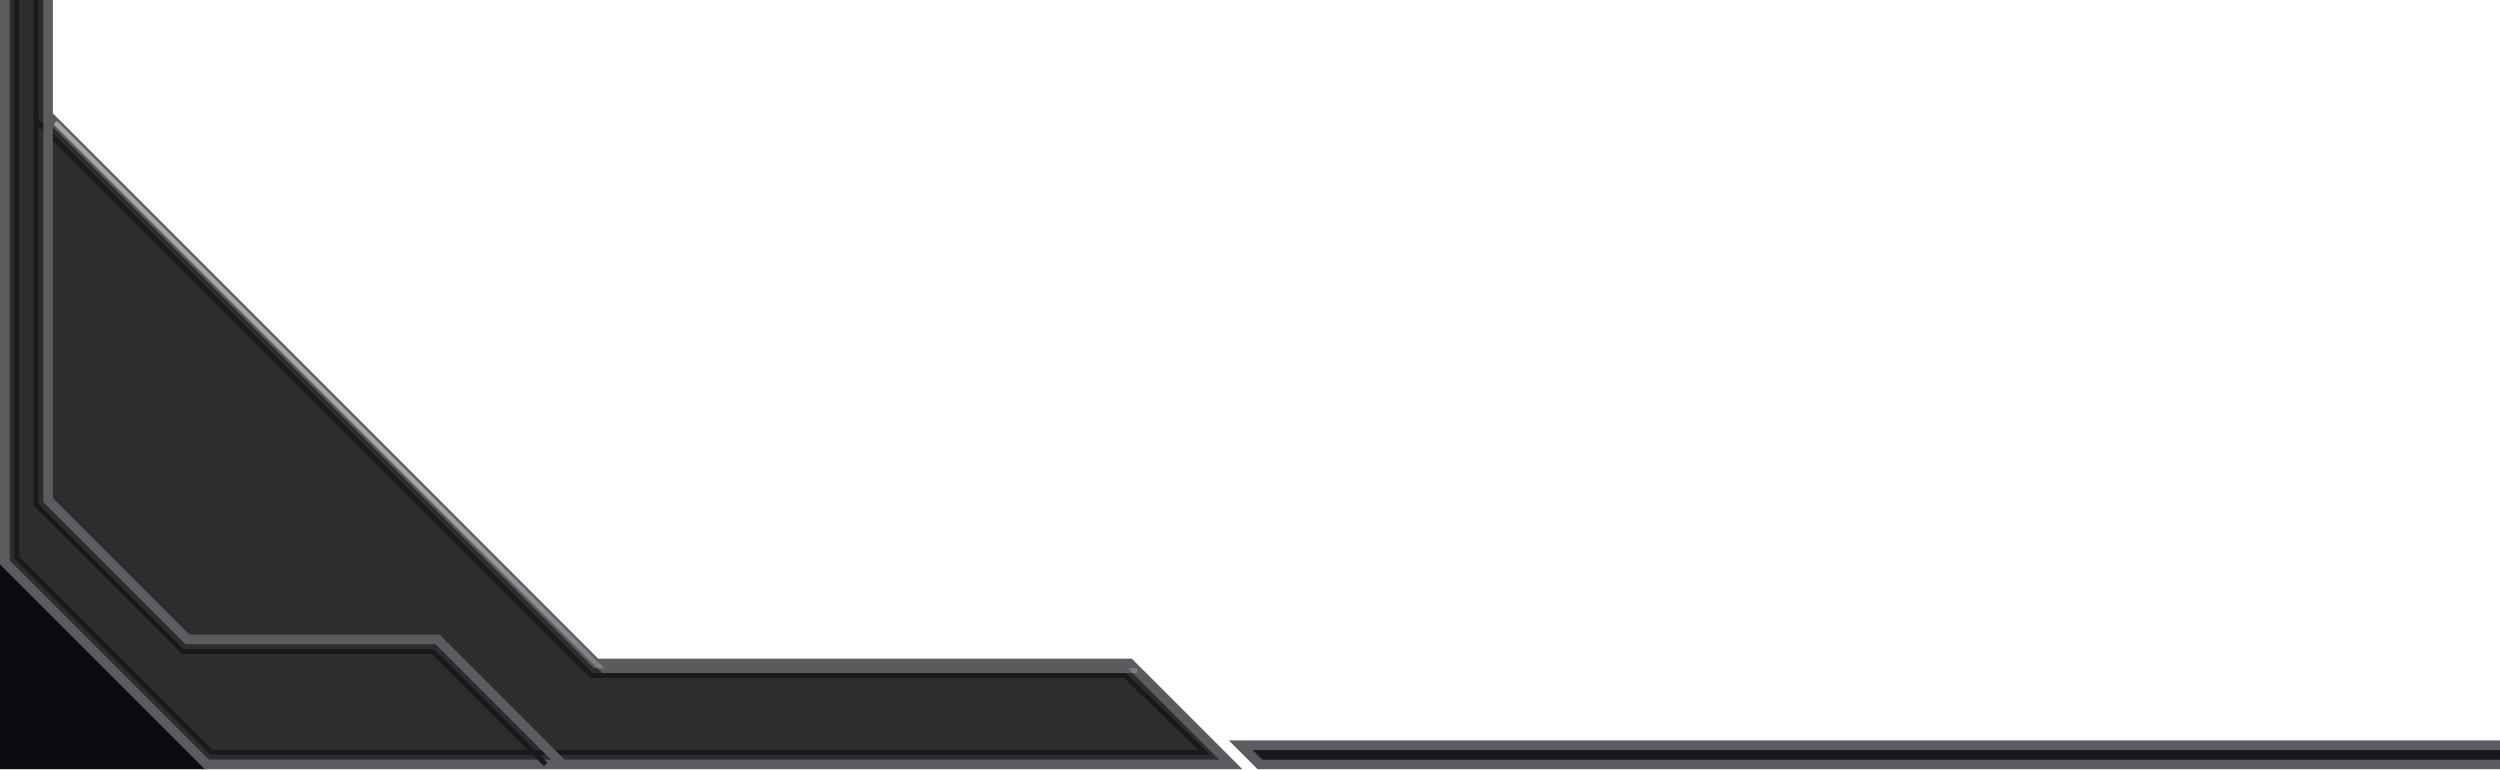
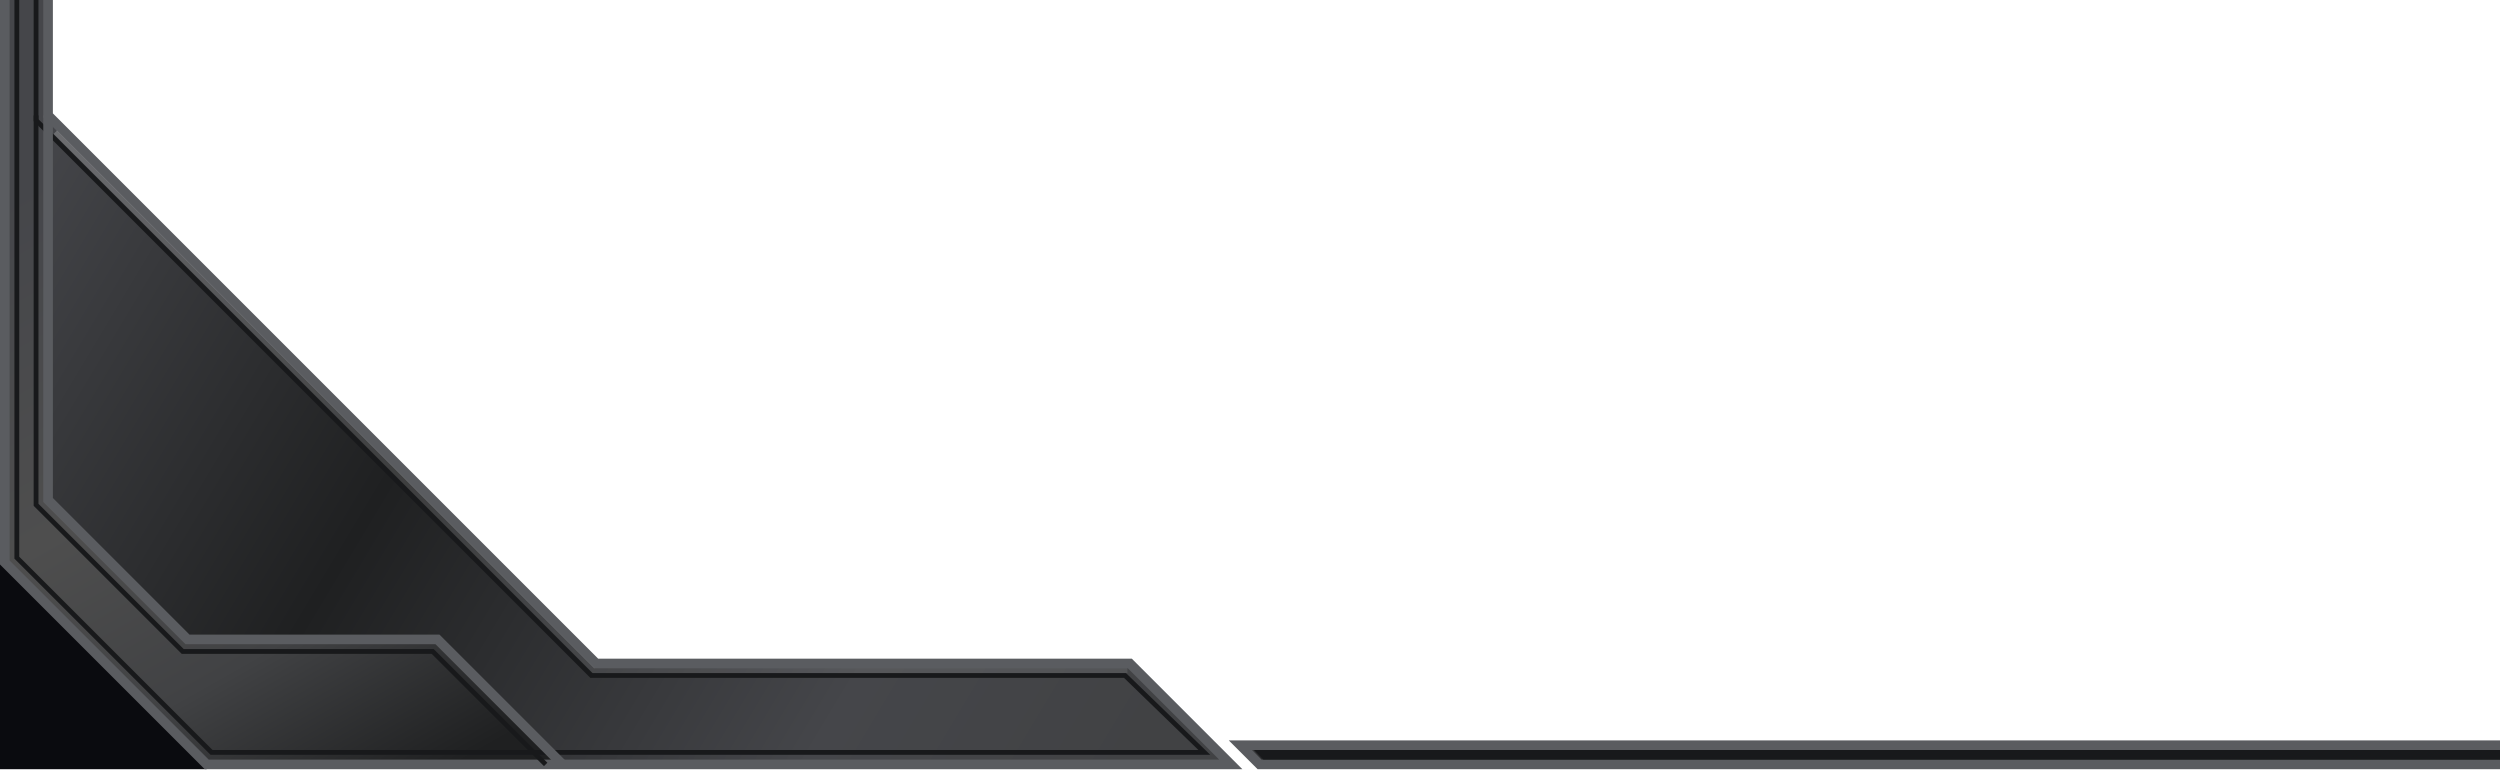
<svg xmlns="http://www.w3.org/2000/svg" width="520" height="160" viewBox="0 0 520 160">
  <defs>
-     <linearGradient id="specular-corner-bottom-left" gradientUnits="userSpaceOnUse" x1="0" y1="100" x2="0" y2="160">
-       <stop offset="0" stop-color="#FFFFFF" stop-opacity="0.45" />
-       <stop offset="1" stop-color="#FFFFFF" stop-opacity="0.08" />
+     <linearGradient id="sheen-cbl-outer-rail" gradientUnits="userSpaceOnUse" x1="5" y1="0" x2="95" y2="159">
+       <stop offset="0" stop-color="#45464A" />
+       <stop offset="0.18" stop-color="#45464A" />
+       <stop offset="0.55" stop-color="#4E4E4E" />
+       <stop offset="0.78" stop-color="#414244" />
+       <stop offset="1" stop-color="#1F2021" />
    </linearGradient>
-     <linearGradient id="sheen-corner-bottom-left" gradientUnits="userSpaceOnUse" x1="0" y1="154" x2="0" y2="160">
+     <linearGradient id="sheen-cbl-gusset" gradientUnits="userSpaceOnUse" x1="10" y1="24" x2="235" y2="159">
+       <stop offset="0" stop-color="#45464A" />
+       <stop offset="0.38" stop-color="#1F2021" />
+       <stop offset="0.78" stop-color="#45464A" />
+       <stop offset="1" stop-color="#414244" />
+     </linearGradient>
+     <linearGradient id="sheen-cbl-bottom-rail" gradientUnits="userSpaceOnUse" x1="0" y1="155" x2="0" y2="159">
      <stop offset="0" stop-color="#414244" />
      <stop offset="1" stop-color="#1F2021" />
    </linearGradient>
+     <linearGradient id="specular-corner-bottom-left" gradientUnits="userSpaceOnUse" x1="0" y1="24" x2="0" y2="150">
+       <stop offset="0" stop-color="#FFFFFF" stop-opacity="0.22" />
+       <stop offset="1" stop-color="#FFFFFF" stop-opacity="0.08" />
+     </linearGradient>
  </defs>
  <polygon points="0,117 0,160 43,160" fill="#0A0B0F" />
-   <polygon points="1,0 10,0 10,24 124,138 235,138 256,159 43,159 1,117" fill="url(#sheen-corner-bottom-left)" />
-   <path fill="#2C2D2F" stroke="#5A5C60" stroke-width="2" d="M 10,0 L 10,24 L 124,138 L 235,138 L 256,159 L 43,159 L 1,117 L 1,0 M 520,159 L 262,159 L 258,155 L 520,155" />
+   <polygon points="1,0 10,0 10,104 39,133 91,133 117,159 43,159 1,117" fill="url(#sheen-cbl-outer-rail)" />
+   <polygon points="10,24 124,138 235,138 256,159 117,159 91,133 39,133 10,104" fill="url(#sheen-cbl-gusset)" />
+   <polygon points="258,155 520,155 520,159 262,159" fill="url(#sheen-cbl-bottom-rail)" />
+   <path fill="none" stroke="#5A5C60" stroke-width="2" d="M 10,0 L 10,24 L 124,138 L 235,138 L 256,159 L 43,159 L 1,117 L 1,0 M 520,159 L 262,159 L 258,155 L 520,155" />
  <path fill="none" stroke="#18191B" stroke-width="1" d="M 7.5,0 L 7.5,25 L 123,140.5 L 234,140.5 L 250.5,156.5 L 44,156.5 L 3.5,116 L 3.5,0 M 520,157.5 L 263,157.5 L 262,156.5 L 520,156.5" />
  <path fill="none" stroke="#5A5C60" stroke-width="2" d="M 10,24 L 10,104 L 39,133 L 91,133 L 117,159" />
  <path fill="none" stroke="#18191B" stroke-width="1" d="M 7.5,24 L 7.5,105 L 38,135.5 L 90,135.5 L 113.5,159" />
-   <path fill="none" stroke="url(#specular-corner-bottom-left)" stroke-width="1" transform="translate(1.5 1.5)" stroke-linejoin="miter" d="M 10,24 L 124,138 L 235,138" />
+   <path fill="none" stroke="url(#specular-corner-bottom-left)" stroke-width="1" stroke-linejoin="miter" d="M 11.5,27.5 L 123.5,139.5 L 234.5,139.5" />
</svg>
